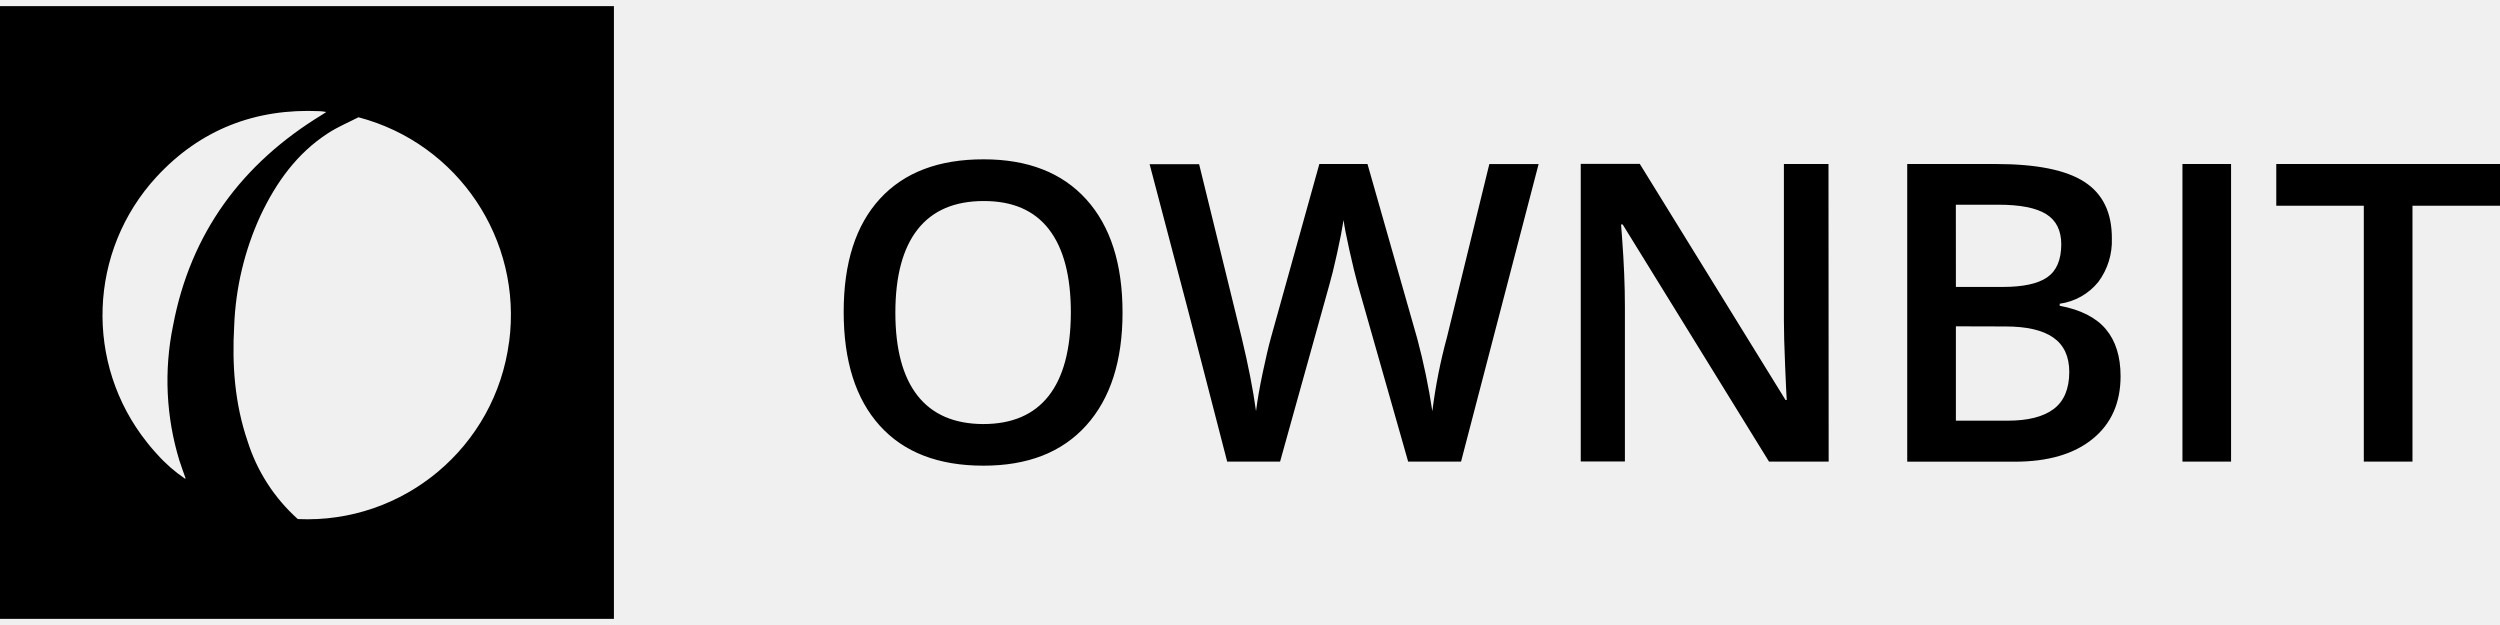
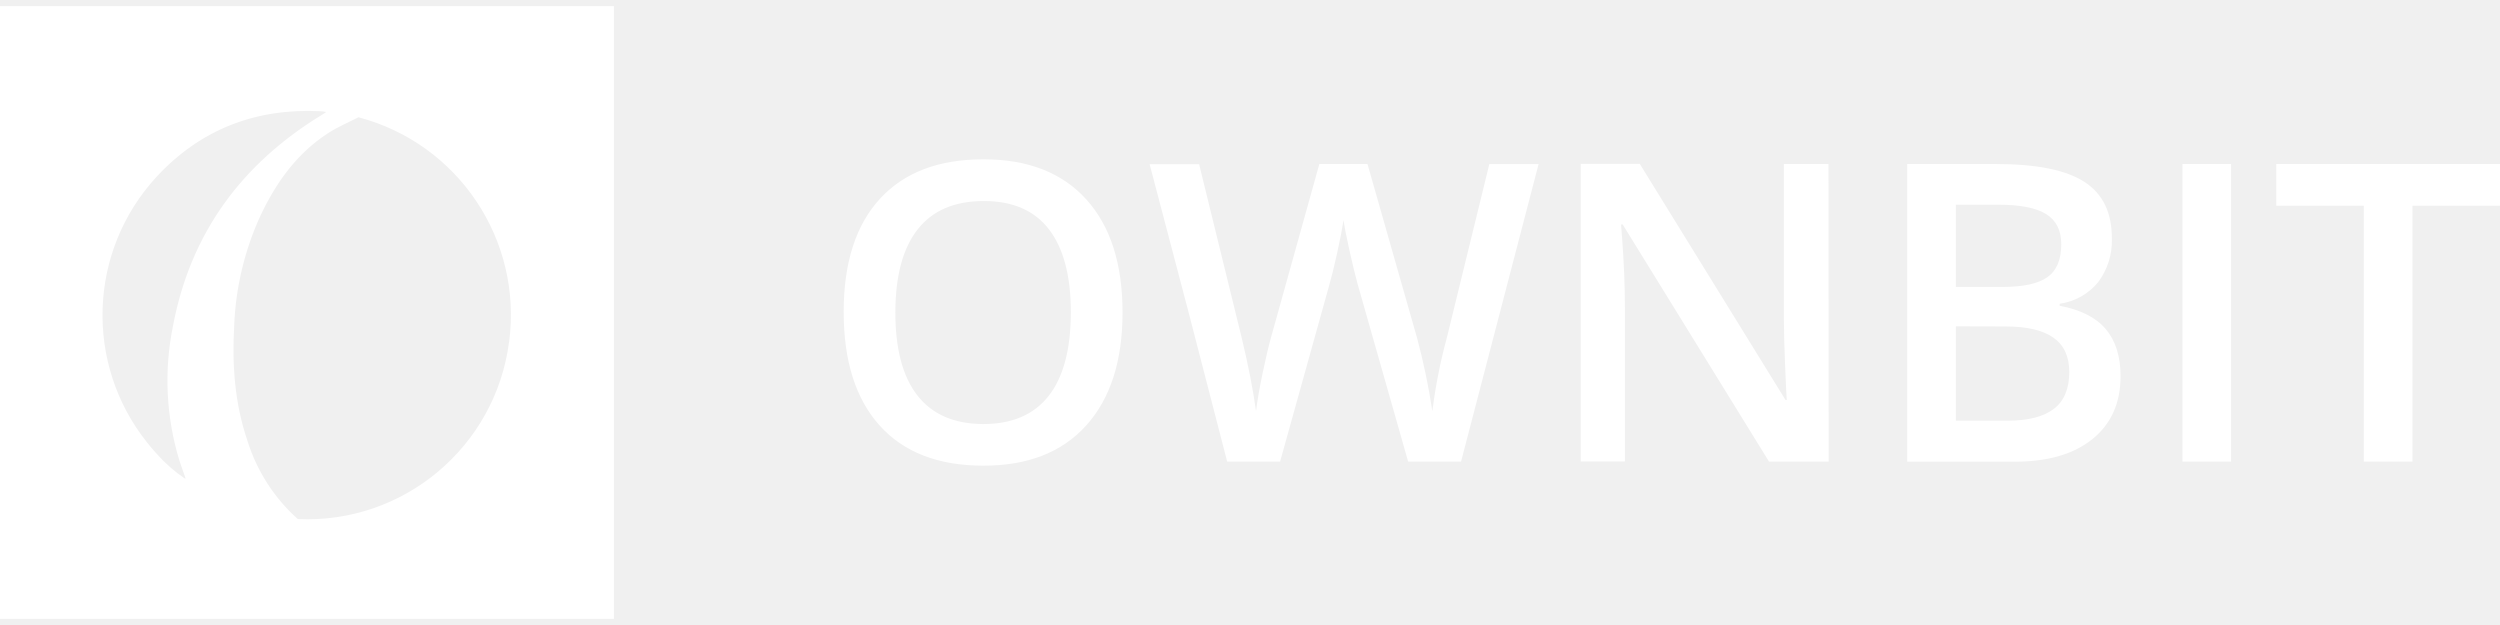
<svg xmlns="http://www.w3.org/2000/svg" data-name="Ebene 1" width="160" height="40" viewBox="0 0 571.25 140" svg-inline="" id="logo" role="presentation" focusable="false" tabindex="-1">
-   <path d="M0 0v140h140.28V0zm42.32 108zm0 0a34.15 34.15 0 01-6.45-5.65c-.28-.3-.55-.6-.82-.91-.49-.58-1-1.16-1.45-1.75A46.63 46.63 0 0135.77 39c10-10.82 22.61-15.69 37.33-15 .39 0 .78.09 1.45.18-.46.31-.71.5-1 .66-18.27 11.13-30 27-34 48.12A62.4 62.4 0 0041 103.85c.43 1.35.93 2.67 1.39 4zm74-31.26a46.52 46.52 0 01-48.27 40.46 39.91 39.91 0 01-11.5-17.86C53.64 90.81 53 82 53.51 73.07a66.44 66.44 0 016-25.19C63.08 40.31 67.83 33.63 75 29c2.25-1.45 4.76-2.5 6.91-3.61a46.72 46.72 0 0134.43 51.31zM256.5 70q0 16.6-8.3 25.81T224.69 105q-15.41 0-23.66-9.14t-8.25-26q0-16.83 8.3-25.86t23.7-9q15.16 0 23.44 9.16T256.5 70zm-51.91 0q0 12.55 5.07 19t15 6.49q9.9 0 14.95-6.42T244.69 70q0-12.51-5-19t-14.91-6.47q-10 0-15.09 6.47t-5.1 19zM333.85 104.07h-12.09l-11.54-40.56q-.74-2.65-1.86-7.65t-1.35-7c-.31 2-.81 4.56-1.51 7.72s-1.28 5.52-1.74 7.07l-11.26 40.42h-12.09l-8.79-34-8.93-33.95H274l9.72 39.63Q286 85.23 287 92.53c.34-2.63.85-5.58 1.54-8.83s1.3-5.89 1.86-7.91l11.07-39.72h11L323.85 76a150.91 150.91 0 013.44 16.55 122.08 122.08 0 013.35-16.93l9.67-39.53h11.26zM417.85 104.07h-13.63l-33.44-54.19h-.37l.23 3c.43 5.76.65 11 .65 15.81v35.35H361.2v-68h13.49L408 90h.27c-.06-.72-.18-3.31-.37-7.79s-.28-8-.28-10.49V36.07h10.19zM435.8 36.07H456q14 0 20.3 4.09t6.26 12.93a15.72 15.72 0 01-3.08 9.91 13.77 13.77 0 01-8.84 5v.46c4.77.9 8.29 2.68 10.53 5.33s3.38 6.24 3.38 10.76q0 9.16-6.4 14.35t-17.79 5.19H435.8zm11.12 28.09h10.7q7 0 10.18-2.21t3.2-7.51q0-4.78-3.46-6.93t-11-2.14h-9.63zm0 9v21.56h11.81q7 0 10.54-2.67t3.56-8.45q0-5.3-3.63-7.86t-11-2.55zM498.69 104.07v-68h11.11v68zM551.25 104.07h-11.12V45.6h-20v-9.53h51.12v9.53h-20z" fill="#000000" />
+   <path d="M0 0v140h140.28V0zm42.32 108zm0 0a34.15 34.15 0 01-6.45-5.65c-.28-.3-.55-.6-.82-.91-.49-.58-1-1.16-1.45-1.75A46.63 46.63 0 0135.77 39c10-10.82 22.61-15.69 37.33-15 .39 0 .78.09 1.45.18-.46.31-.71.5-1 .66-18.27 11.13-30 27-34 48.12A62.4 62.4 0 0041 103.85c.43 1.35.93 2.67 1.39 4zm74-31.26a46.52 46.52 0 01-48.27 40.46 39.91 39.91 0 01-11.5-17.86C53.64 90.81 53 82 53.51 73.07a66.44 66.44 0 016-25.19C63.08 40.31 67.83 33.63 75 29c2.25-1.45 4.76-2.5 6.91-3.61a46.72 46.72 0 0134.43 51.31zM256.5 70q0 16.6-8.3 25.81T224.69 105q-15.41 0-23.66-9.14t-8.25-26q0-16.83 8.3-25.86t23.7-9q15.16 0 23.44 9.16T256.5 70zm-51.91 0q0 12.55 5.07 19t15 6.49q9.9 0 14.95-6.42T244.69 70q0-12.51-5-19t-14.91-6.47q-10 0-15.09 6.47t-5.1 19zM333.85 104.07h-12.09l-11.54-40.56q-.74-2.65-1.86-7.65t-1.35-7c-.31 2-.81 4.56-1.51 7.72s-1.28 5.52-1.74 7.07l-11.26 40.42h-12.09l-8.79-34-8.93-33.95H274l9.72 39.63Q286 85.23 287 92.53c.34-2.63.85-5.58 1.54-8.83s1.3-5.89 1.86-7.91l11.07-39.72h11L323.85 76a150.91 150.91 0 013.44 16.55 122.08 122.08 0 013.35-16.93l9.67-39.53h11.26zM417.85 104.07h-13.63l-33.44-54.19h-.37l.23 3c.43 5.76.65 11 .65 15.81v35.35H361.2v-68h13.49L408 90h.27c-.06-.72-.18-3.31-.37-7.79s-.28-8-.28-10.49V36.07h10.19zM435.8 36.07H456q14 0 20.3 4.09t6.26 12.93a15.72 15.72 0 01-3.08 9.91 13.77 13.77 0 01-8.84 5v.46c4.77.9 8.29 2.68 10.53 5.33s3.38 6.24 3.38 10.76q0 9.16-6.4 14.35t-17.79 5.19H435.8zm11.12 28.09h10.7q7 0 10.18-2.21t3.2-7.51q0-4.78-3.46-6.93t-11-2.14h-9.63zm0 9v21.56h11.81q7 0 10.54-2.67t3.56-8.45q0-5.3-3.63-7.86t-11-2.55zM498.69 104.07v-68h11.11v68zM551.25 104.07h-11.12V45.6h-20v-9.53h51.12v9.53h-20z" fill="#FFFFFF" />
</svg>
